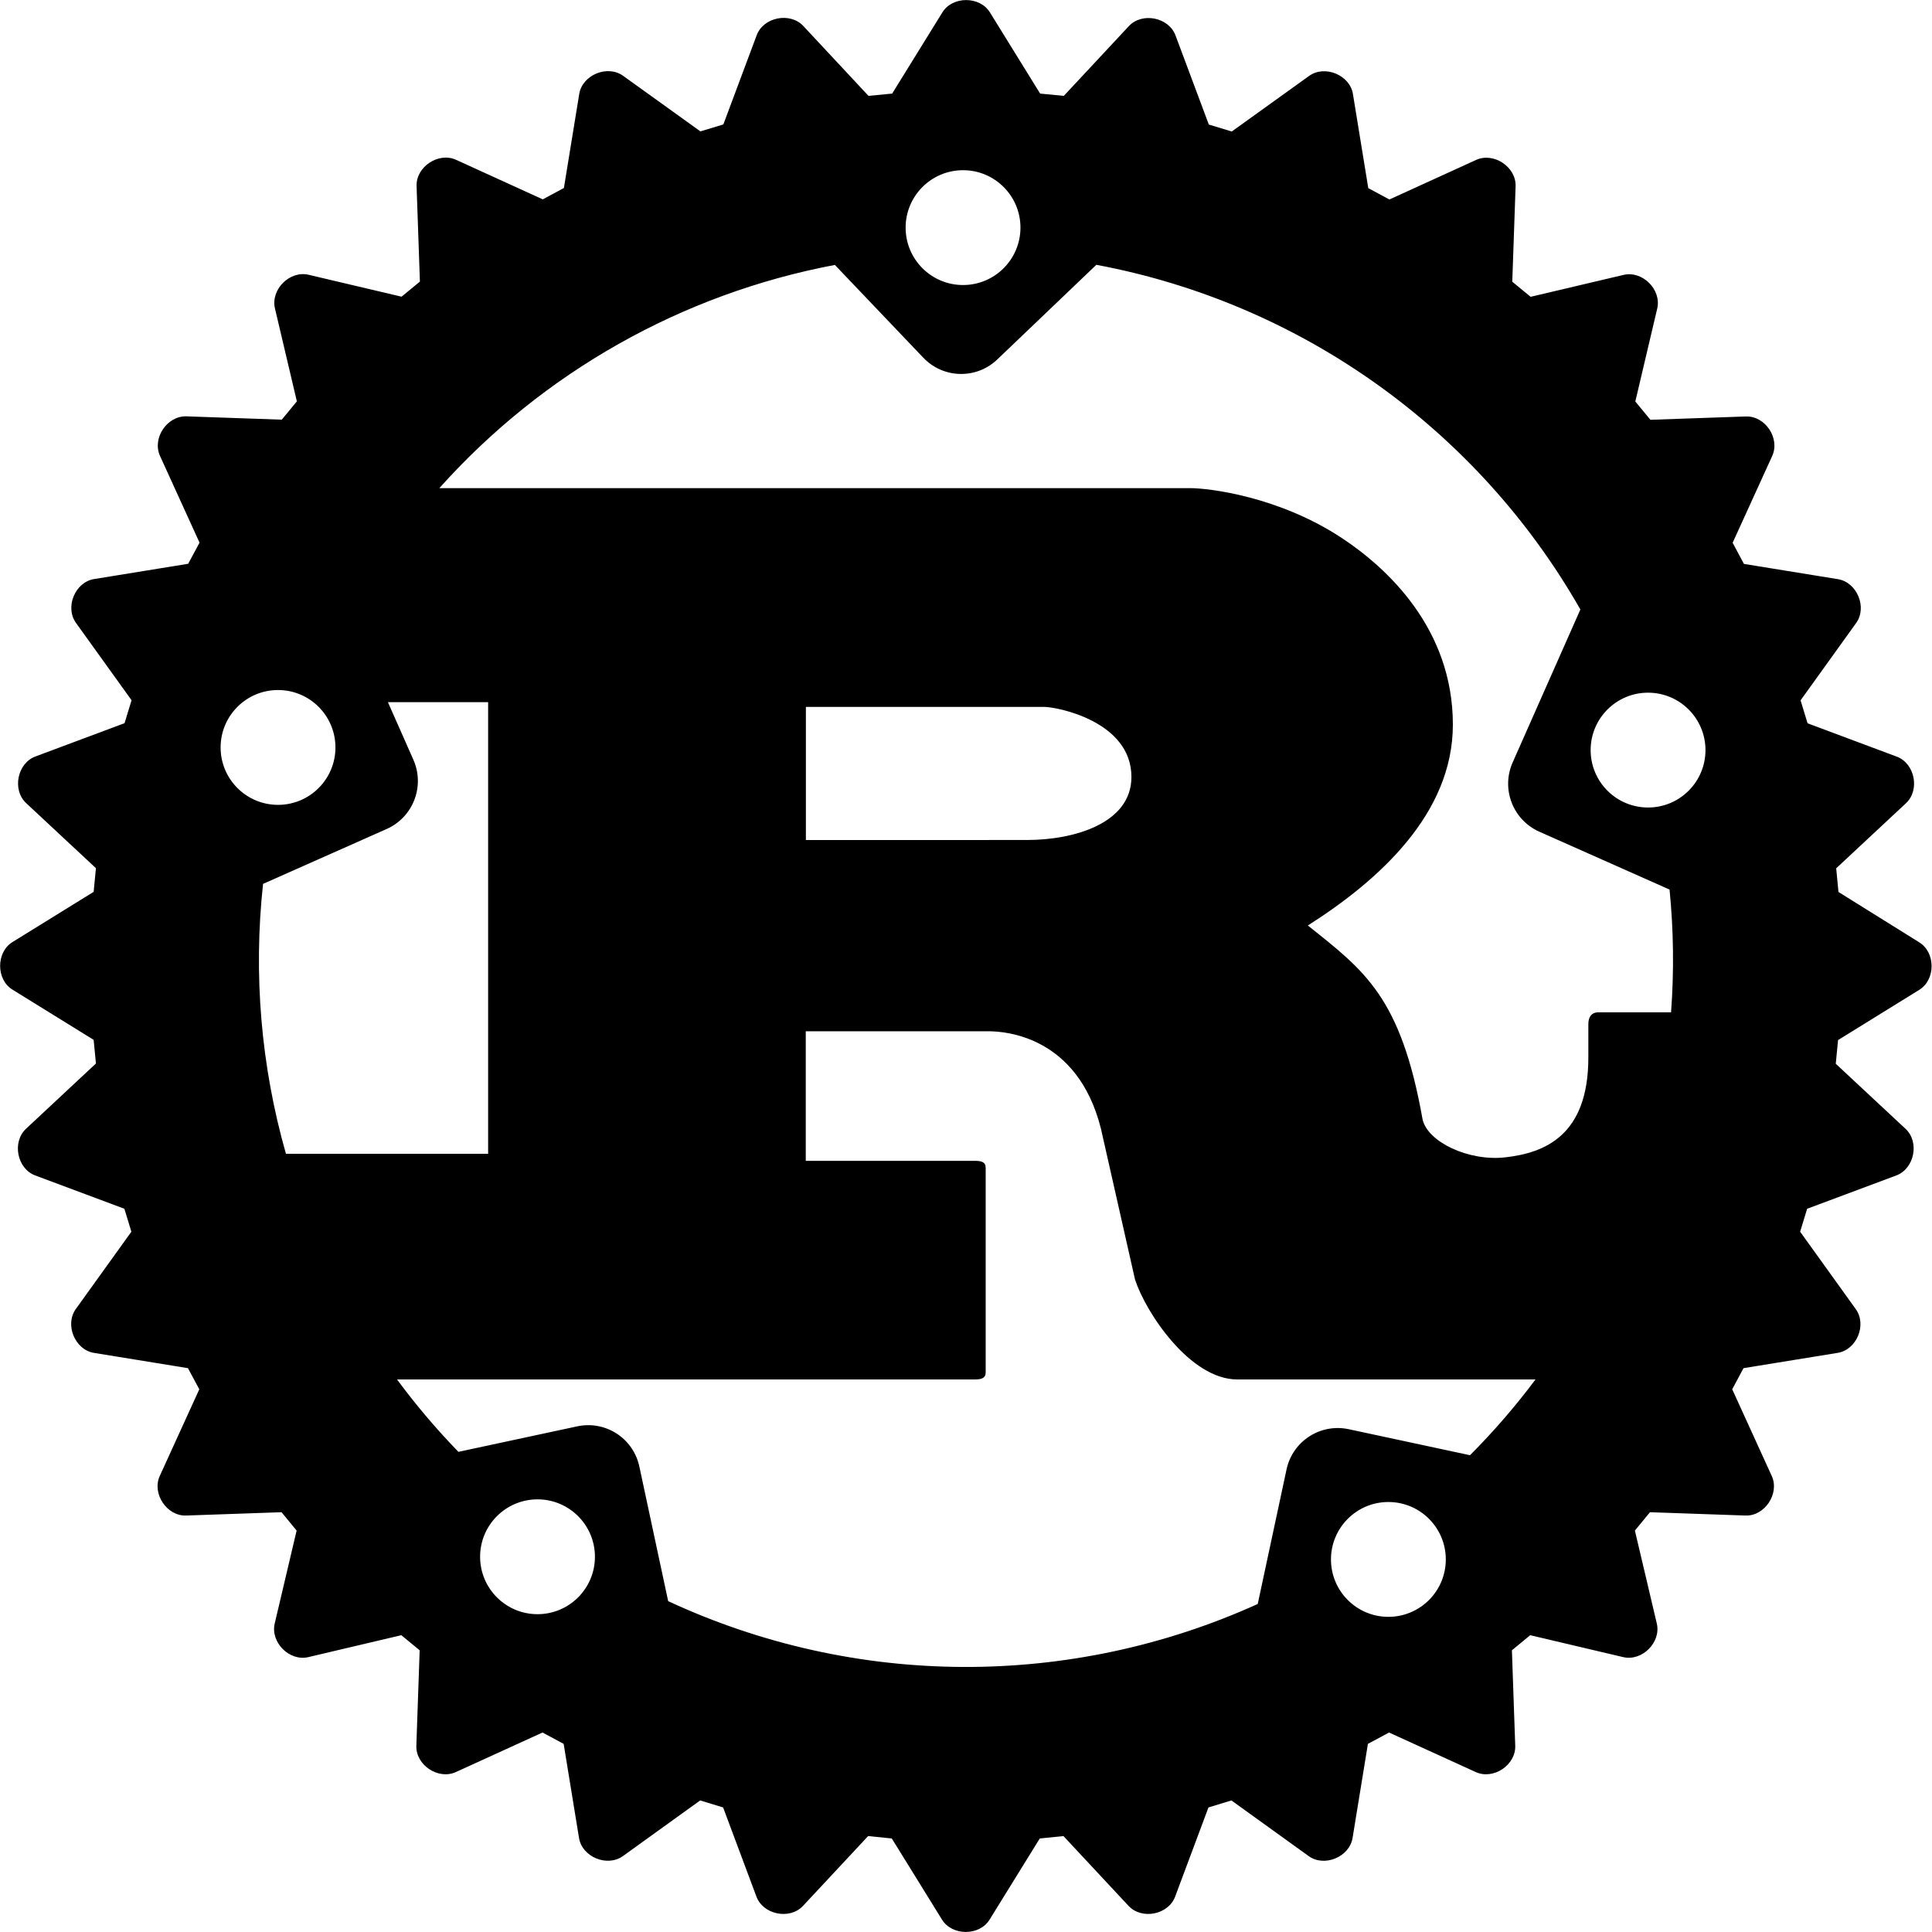
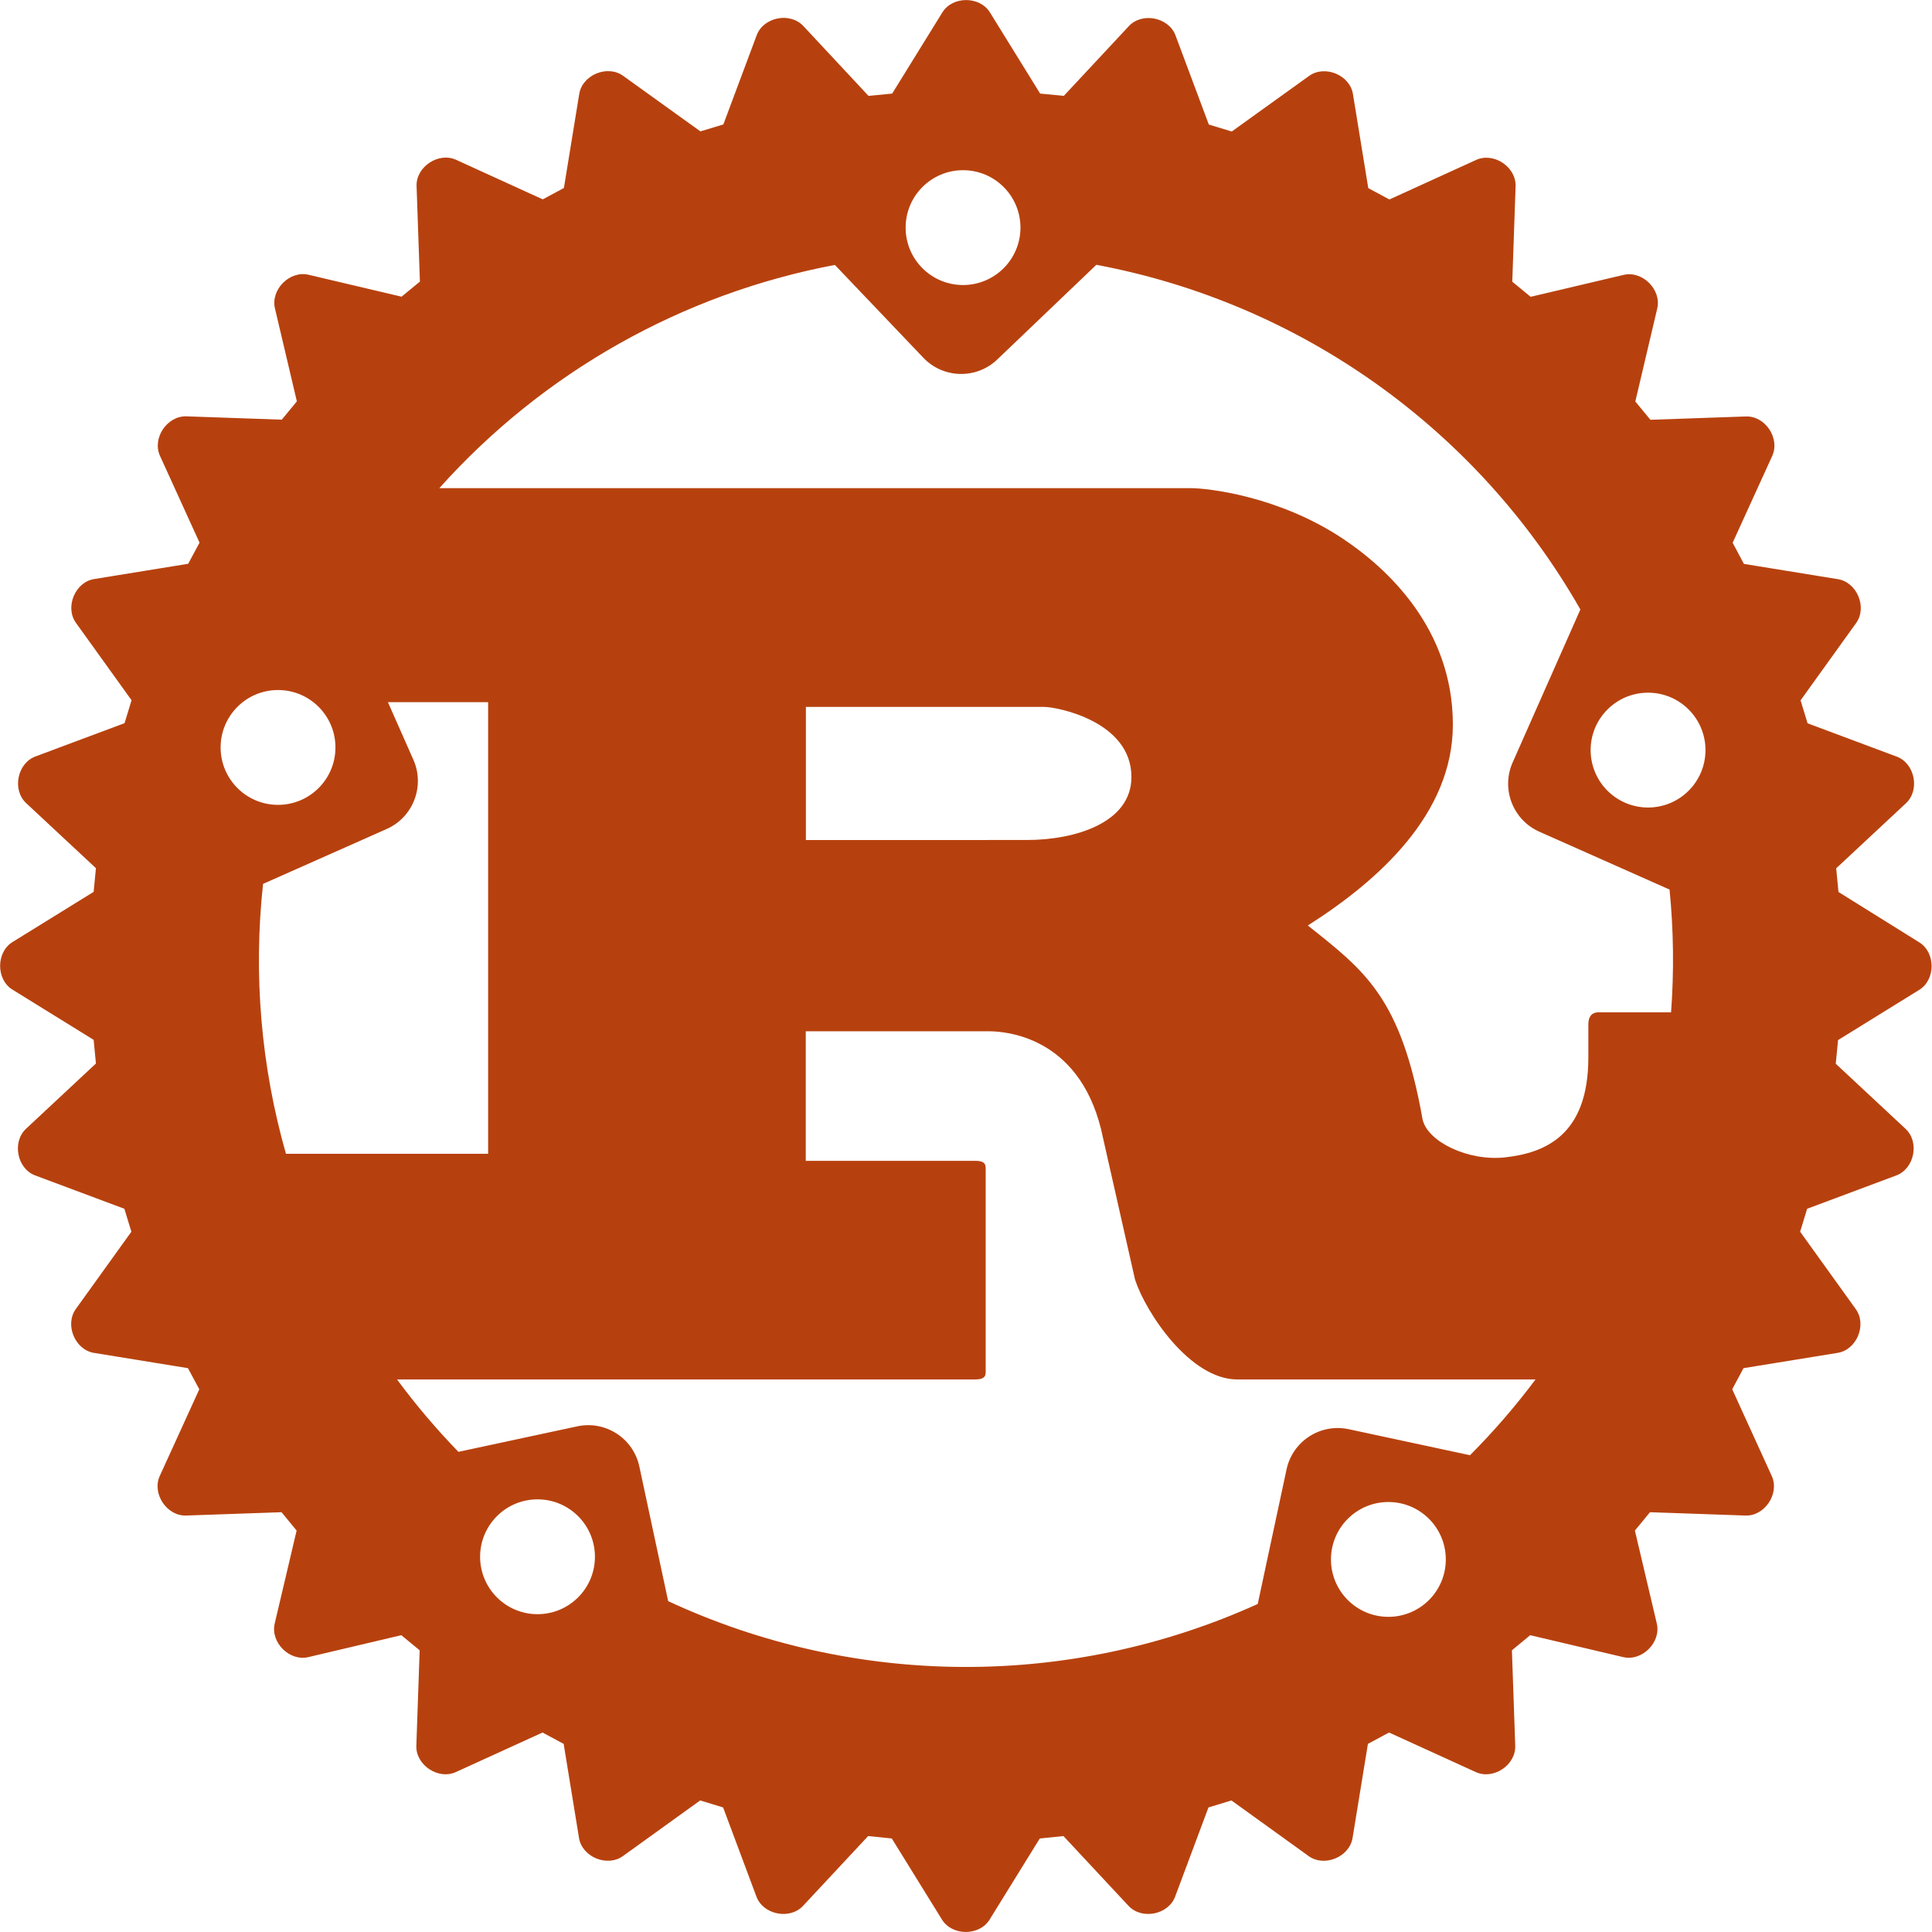
<svg xmlns="http://www.w3.org/2000/svg" width="64" height="64" viewBox="0 0 32 32">
-   <path d="M15 3.77a.951.951 0 1 1 1.902 0 .951.951 0 0 1-1.902 0m-11.346 8.61a.951.951 0 1 1 1.902 0 .951.951 0 0 1-1.902 0m22.692.044a.951.951 0 0 1 1.902 0 .951.951 0 0 1-1.902 0M6.406 13.73a.87.87 0 0 0 .441-1.146l-.422-.954h1.66v7.48H4.736a11.71 11.71 0 0 1-.379-4.47zm6.942.184v-2.205H17.3c.204 0 1.44.236 1.44 1.16 0 .768-.95 1.044-1.73 1.044zM7.952 25.785a.951.951 0 1 1 1.902 0 .951.951 0 0 1-1.902 0m14.093.044a.951.951 0 0 1 1.902 0 .951.951 0 0 1-1.902 0m.294-2.157c-.47-.1-.93.198-1.03.667l-.477 2.228a11.71 11.71 0 0 1-9.765-.047l-.477-2.228c-.1-.47-.56-.768-1.03-.667l-1.967.422a11.71 11.71 0 0 1-1.017-1.199h9.57c.108 0 .18-.02.18-.118v-3.385c0-.1-.072-.118-.18-.118h-2.8v-2.146h3.027c.276 0 1.477.08 1.862 1.614l.565 2.5c.18.55.913 1.653 1.693 1.653h4.94a11.71 11.71 0 0 1-1.085 1.255zm5.314-8.938a11.71 11.71 0 0 1 .025 2.033h-1.2c-.12 0-.17.08-.17.197v.552c0 1.3-.732 1.58-1.374 1.653-.61.07-1.29-.256-1.372-.63-.36-2.028-.96-2.46-1.9-3.21 1.177-.748 2.402-1.85 2.402-3.327 0-1.594-1.093-2.598-1.838-3.09-1.045-.69-2.202-.827-2.514-.827H7.277a11.71 11.71 0 0 1 6.551-3.697l1.465 1.537c.33.347.88.36 1.226.028l1.64-1.567a11.71 11.71 0 0 1 8.017 5.709l-1.122 2.534a.87.87 0 0 0 .441 1.146zm2.798.04l-.038-.392 1.156-1.078c.235-.22.147-.66-.153-.772l-1.477-.552-.116-.38.92-1.28c.188-.26.015-.675-.3-.727l-1.558-.253-.187-.35.655-1.437c.134-.293-.115-.667-.437-.655l-1.58.055-.25-.303.363-1.54c.073-.313-.244-.63-.557-.557l-1.54.363-.304-.25.055-1.58c.012-.32-.362-.57-.654-.437l-1.436.655-.35-.188-.254-1.558c-.05-.316-.467-.488-.727-.3l-1.28.92-.38-.115-.552-1.477c-.112-.3-.553-.388-.772-.154l-1.078 1.156-.392-.038-.832-1.345c-.168-.272-.62-.272-.787 0l-.832 1.345-.392.038L13.305.43c-.22-.234-.66-.147-.772.154l-.552 1.477-.38.115-1.28-.92c-.26-.188-.676-.015-.727.3l-.254 1.558-.35.188-1.436-.655c-.292-.133-.667.117-.654.437l.055 1.58-.304.25-1.54-.363c-.313-.073-.63.244-.557.557l.363 1.54-.25.303-1.58-.055c-.32-.01-.57.362-.437.655l.655 1.437-.188.35-1.558.253c-.316.05-.488.467-.3.727l.92 1.28-.116.38-1.477.552c-.3.112-.388.553-.153.772l1.156 1.078-.038.392-1.345.832c-.272.168-.272.62 0 .787l1.345.832.038.392L.43 18.697c-.234.22-.147.66.153.772l1.477.552.116.38-.92 1.28c-.187.26-.015.676.3.727l1.557.253.188.35-.655 1.436c-.133.292.118.667.437.655l1.58-.055.25.304-.363 1.54c-.073.312.244.63.557.556l1.54-.363.304.25-.055 1.58c-.012.32.362.57.654.437l1.436-.655.35.188.254 1.557c.05.317.467.488.727.302l1.28-.922.38.116.552 1.477c.112.3.553.388.772.153l1.078-1.156.392.04.832 1.345c.168.27.618.272.787 0l.832-1.345.392-.04 1.078 1.156c.22.235.66.147.772-.153l.552-1.477.38-.116 1.28.922c.26.187.676.015.727-.302l.254-1.557.35-.188 1.436.655c.292.133.666-.116.654-.437l-.055-1.58.303-.25 1.54.363c.313.073.63-.244.557-.556l-.363-1.54.25-.304 1.58.055c.32.013.57-.363.437-.655l-.655-1.436.187-.35 1.558-.253c.317-.05.49-.466.3-.727l-.92-1.28.116-.38 1.477-.552c.3-.113.388-.553.153-.772l-1.156-1.078.038-.392 1.345-.832c.272-.168.273-.618 0-.787z" />
+   <path d="M15 3.77a.951.951 0 1 1 1.902 0 .951.951 0 0 1-1.902 0m-11.346 8.61a.951.951 0 1 1 1.902 0 .951.951 0 0 1-1.902 0m22.692.044a.951.951 0 0 1 1.902 0 .951.951 0 0 1-1.902 0M6.406 13.73a.87.87 0 0 0 .441-1.146l-.422-.954h1.66v7.48H4.736a11.71 11.71 0 0 1-.379-4.47zm6.942.184v-2.205H17.3c.204 0 1.44.236 1.44 1.16 0 .768-.95 1.044-1.73 1.044zM7.952 25.785a.951.951 0 1 1 1.902 0 .951.951 0 0 1-1.902 0m14.093.044a.951.951 0 0 1 1.902 0 .951.951 0 0 1-1.902 0m.294-2.157c-.47-.1-.93.198-1.03.667l-.477 2.228a11.71 11.71 0 0 1-9.765-.047l-.477-2.228c-.1-.47-.56-.768-1.03-.667l-1.967.422a11.71 11.71 0 0 1-1.017-1.199h9.57c.108 0 .18-.02.18-.118v-3.385c0-.1-.072-.118-.18-.118h-2.8v-2.146h3.027c.276 0 1.477.08 1.862 1.614l.565 2.5c.18.55.913 1.653 1.693 1.653h4.94a11.71 11.71 0 0 1-1.085 1.255zm5.314-8.938a11.71 11.71 0 0 1 .025 2.033h-1.2c-.12 0-.17.08-.17.197v.552c0 1.3-.732 1.58-1.374 1.653-.61.07-1.29-.256-1.372-.63-.36-2.028-.96-2.46-1.9-3.21 1.177-.748 2.402-1.85 2.402-3.327 0-1.594-1.093-2.598-1.838-3.09-1.045-.69-2.202-.827-2.514-.827H7.277a11.71 11.71 0 0 1 6.551-3.697l1.465 1.537c.33.347.88.36 1.226.028l1.64-1.567a11.71 11.71 0 0 1 8.017 5.709l-1.122 2.534a.87.87 0 0 0 .441 1.146zm2.798.04l-.038-.392 1.156-1.078c.235-.22.147-.66-.153-.772l-1.477-.552-.116-.38.92-1.28c.188-.26.015-.675-.3-.727l-1.558-.253-.187-.35.655-1.437c.134-.293-.115-.667-.437-.655l-1.58.055-.25-.303.363-1.54c.073-.313-.244-.63-.557-.557l-1.54.363-.304-.25.055-1.58c.012-.32-.362-.57-.654-.437l-1.436.655-.35-.188-.254-1.558c-.05-.316-.467-.488-.727-.3l-1.28.92-.38-.115-.552-1.477c-.112-.3-.553-.388-.772-.154l-1.078 1.156-.392-.038-.832-1.345c-.168-.272-.62-.272-.787 0l-.832 1.345-.392.038L13.305.43c-.22-.234-.66-.147-.772.154l-.552 1.477-.38.115-1.28-.92c-.26-.188-.676-.015-.727.3l-.254 1.558-.35.188-1.436-.655c-.292-.133-.667.117-.654.437l.055 1.58-.304.25-1.54-.363c-.313-.073-.63.244-.557.557l.363 1.54-.25.303-1.58-.055c-.32-.01-.57.362-.437.655l.655 1.437-.188.35-1.558.253c-.316.05-.488.467-.3.727l.92 1.28-.116.38-1.477.552c-.3.112-.388.553-.153.772l1.156 1.078-.038.392-1.345.832c-.272.168-.272.62 0 .787l1.345.832.038.392L.43 18.697c-.234.22-.147.66.153.772l1.477.552.116.38-.92 1.28c-.187.26-.015.676.3.727l1.557.253.188.35-.655 1.436c-.133.292.118.667.437.655l1.58-.055.25.304-.363 1.54c-.073.312.244.63.557.556l1.54-.363.304.25-.055 1.58c-.012.32.362.57.654.437l1.436-.655.35.188.254 1.557c.05.317.467.488.727.302l1.28-.922.38.116.552 1.477c.112.3.553.388.772.153l1.078-1.156.392.04.832 1.345c.168.27.618.272.787 0l.832-1.345.392-.04 1.078 1.156c.22.235.66.147.772-.153l.552-1.477.38-.116 1.28.922c.26.187.676.015.727-.302l.254-1.557.35-.188 1.436.655c.292.133.666-.116.654-.437l-.055-1.58.303-.25 1.54.363c.313.073.63-.244.557-.556l-.363-1.54.25-.304 1.58.055c.32.013.57-.363.437-.655l-.655-1.436.187-.35 1.558-.253c.317-.05.49-.466.3-.727l-.92-1.28.116-.38 1.477-.552c.3-.113.388-.553.153-.772l-1.156-1.078.038-.392 1.345-.832c.272-.168.273-.618 0-.787z" fill="#b7410e" />
</svg>
